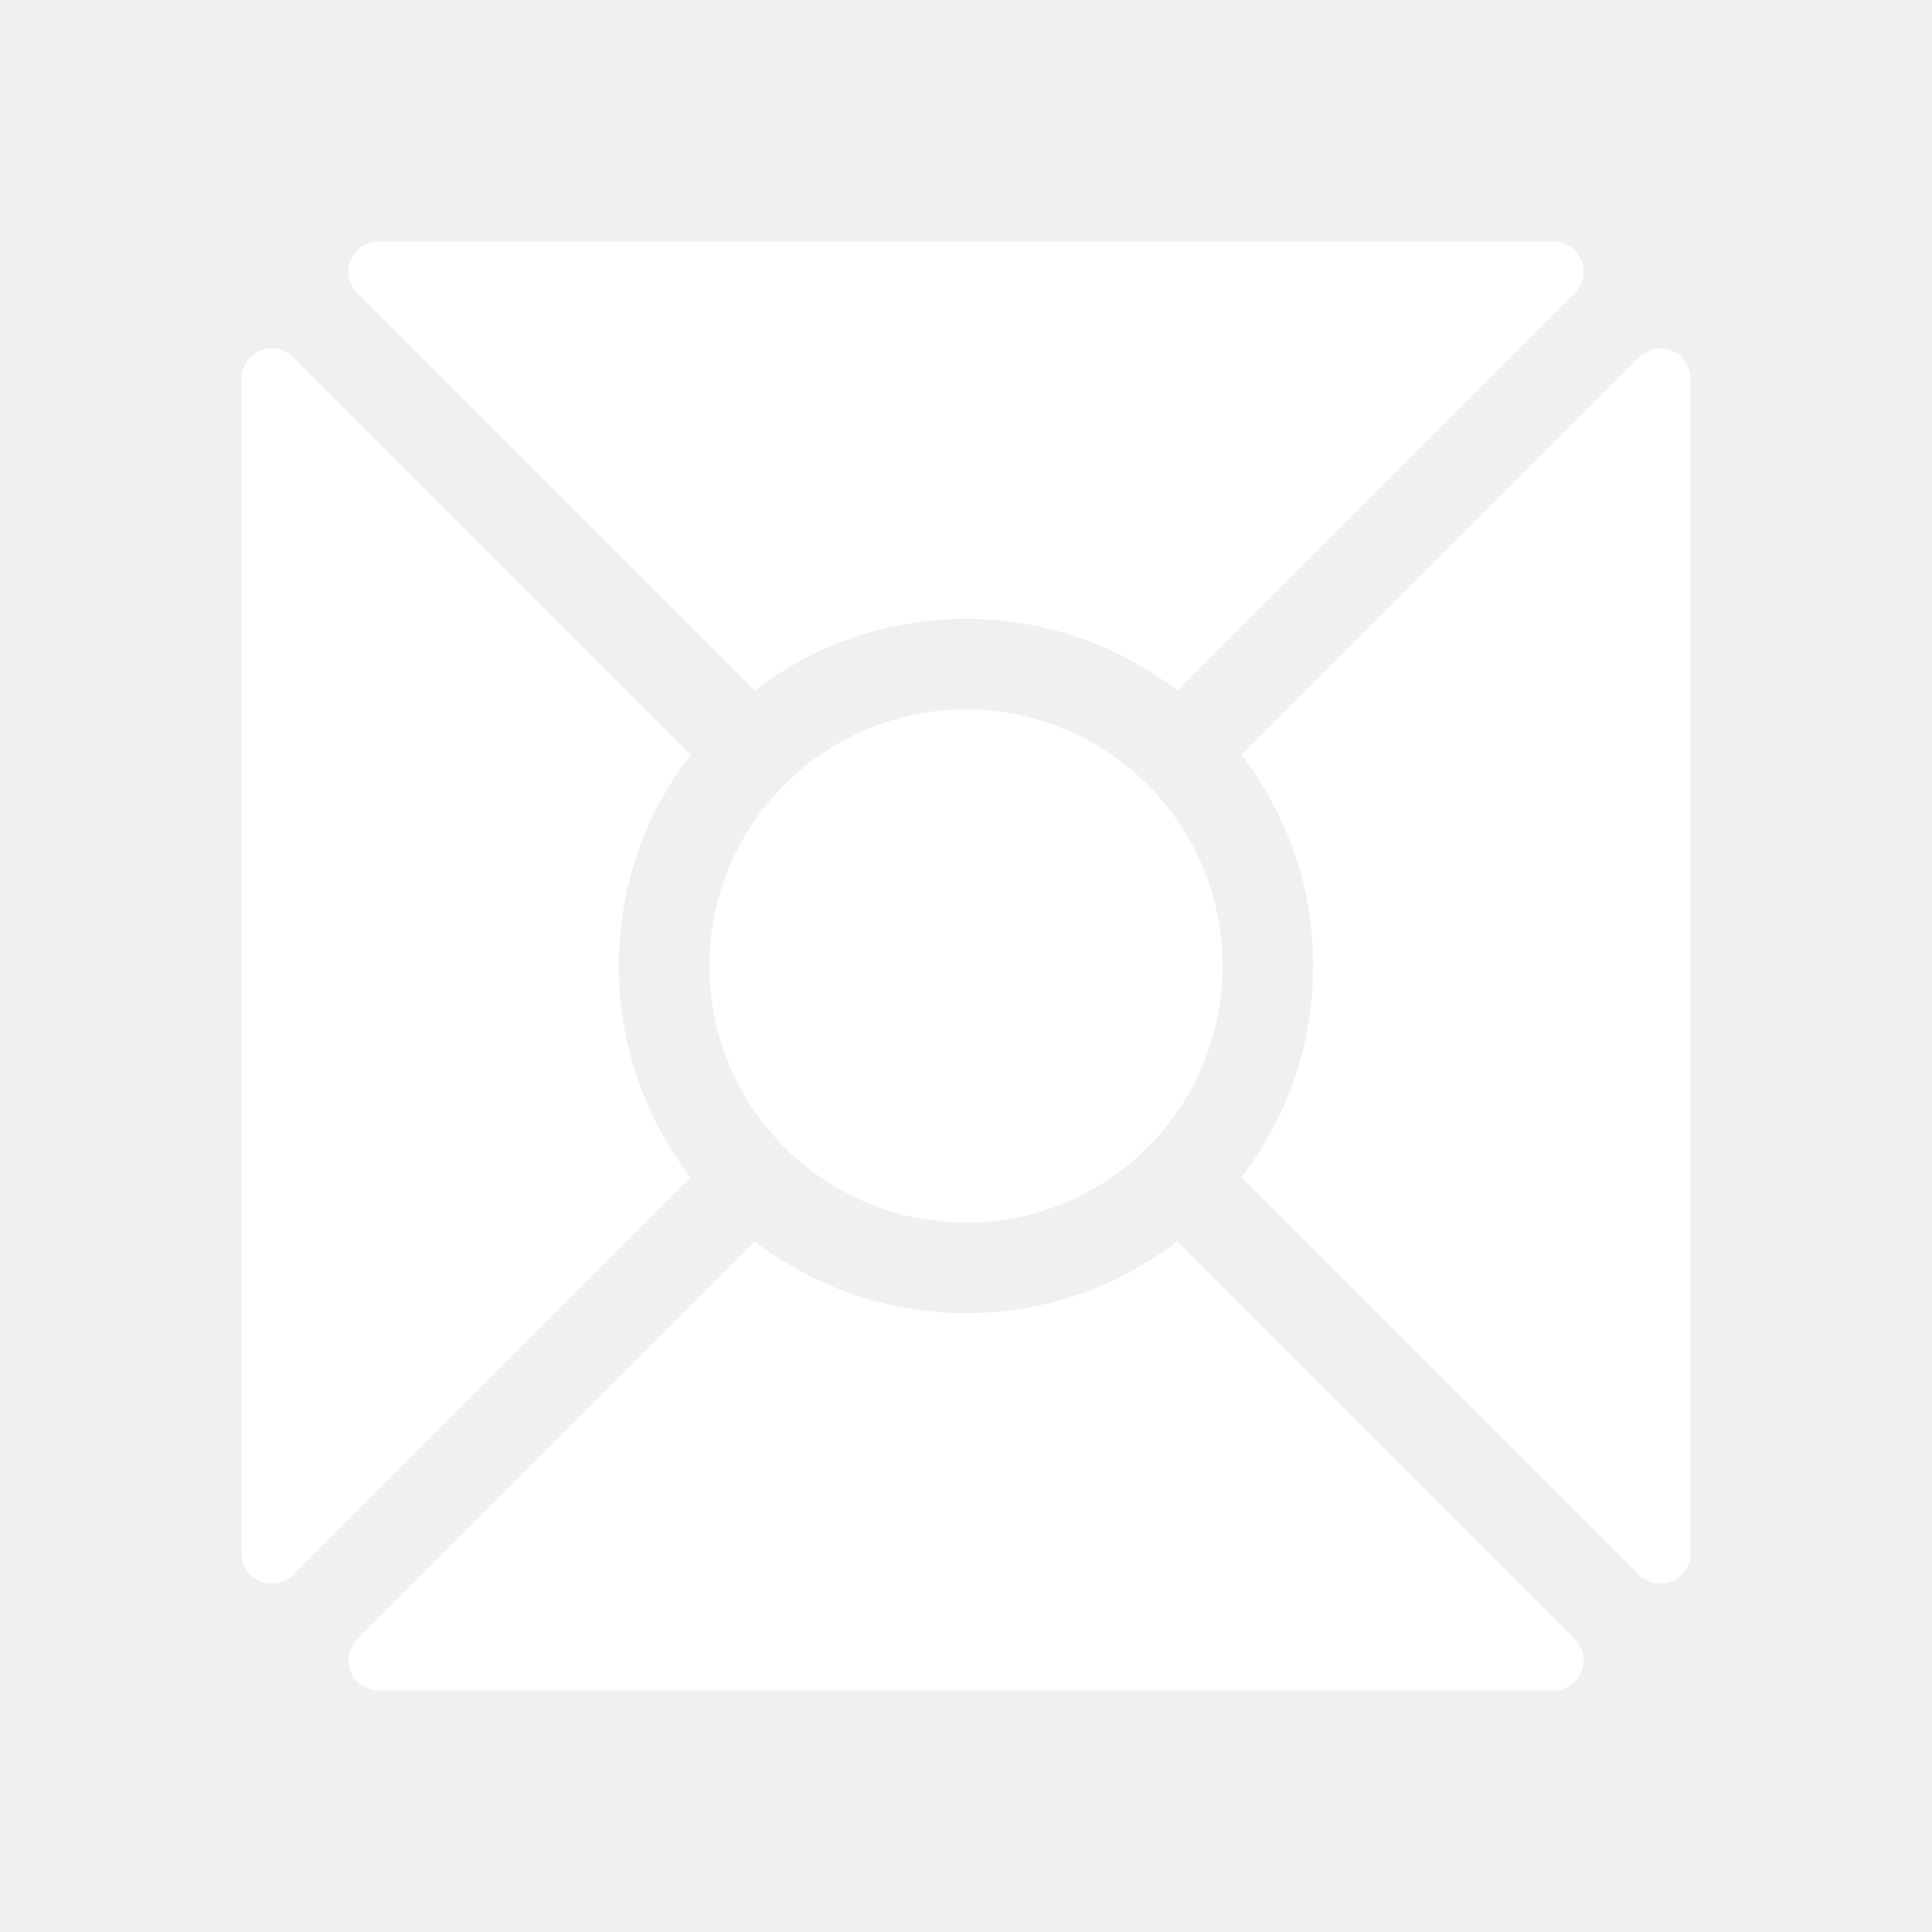
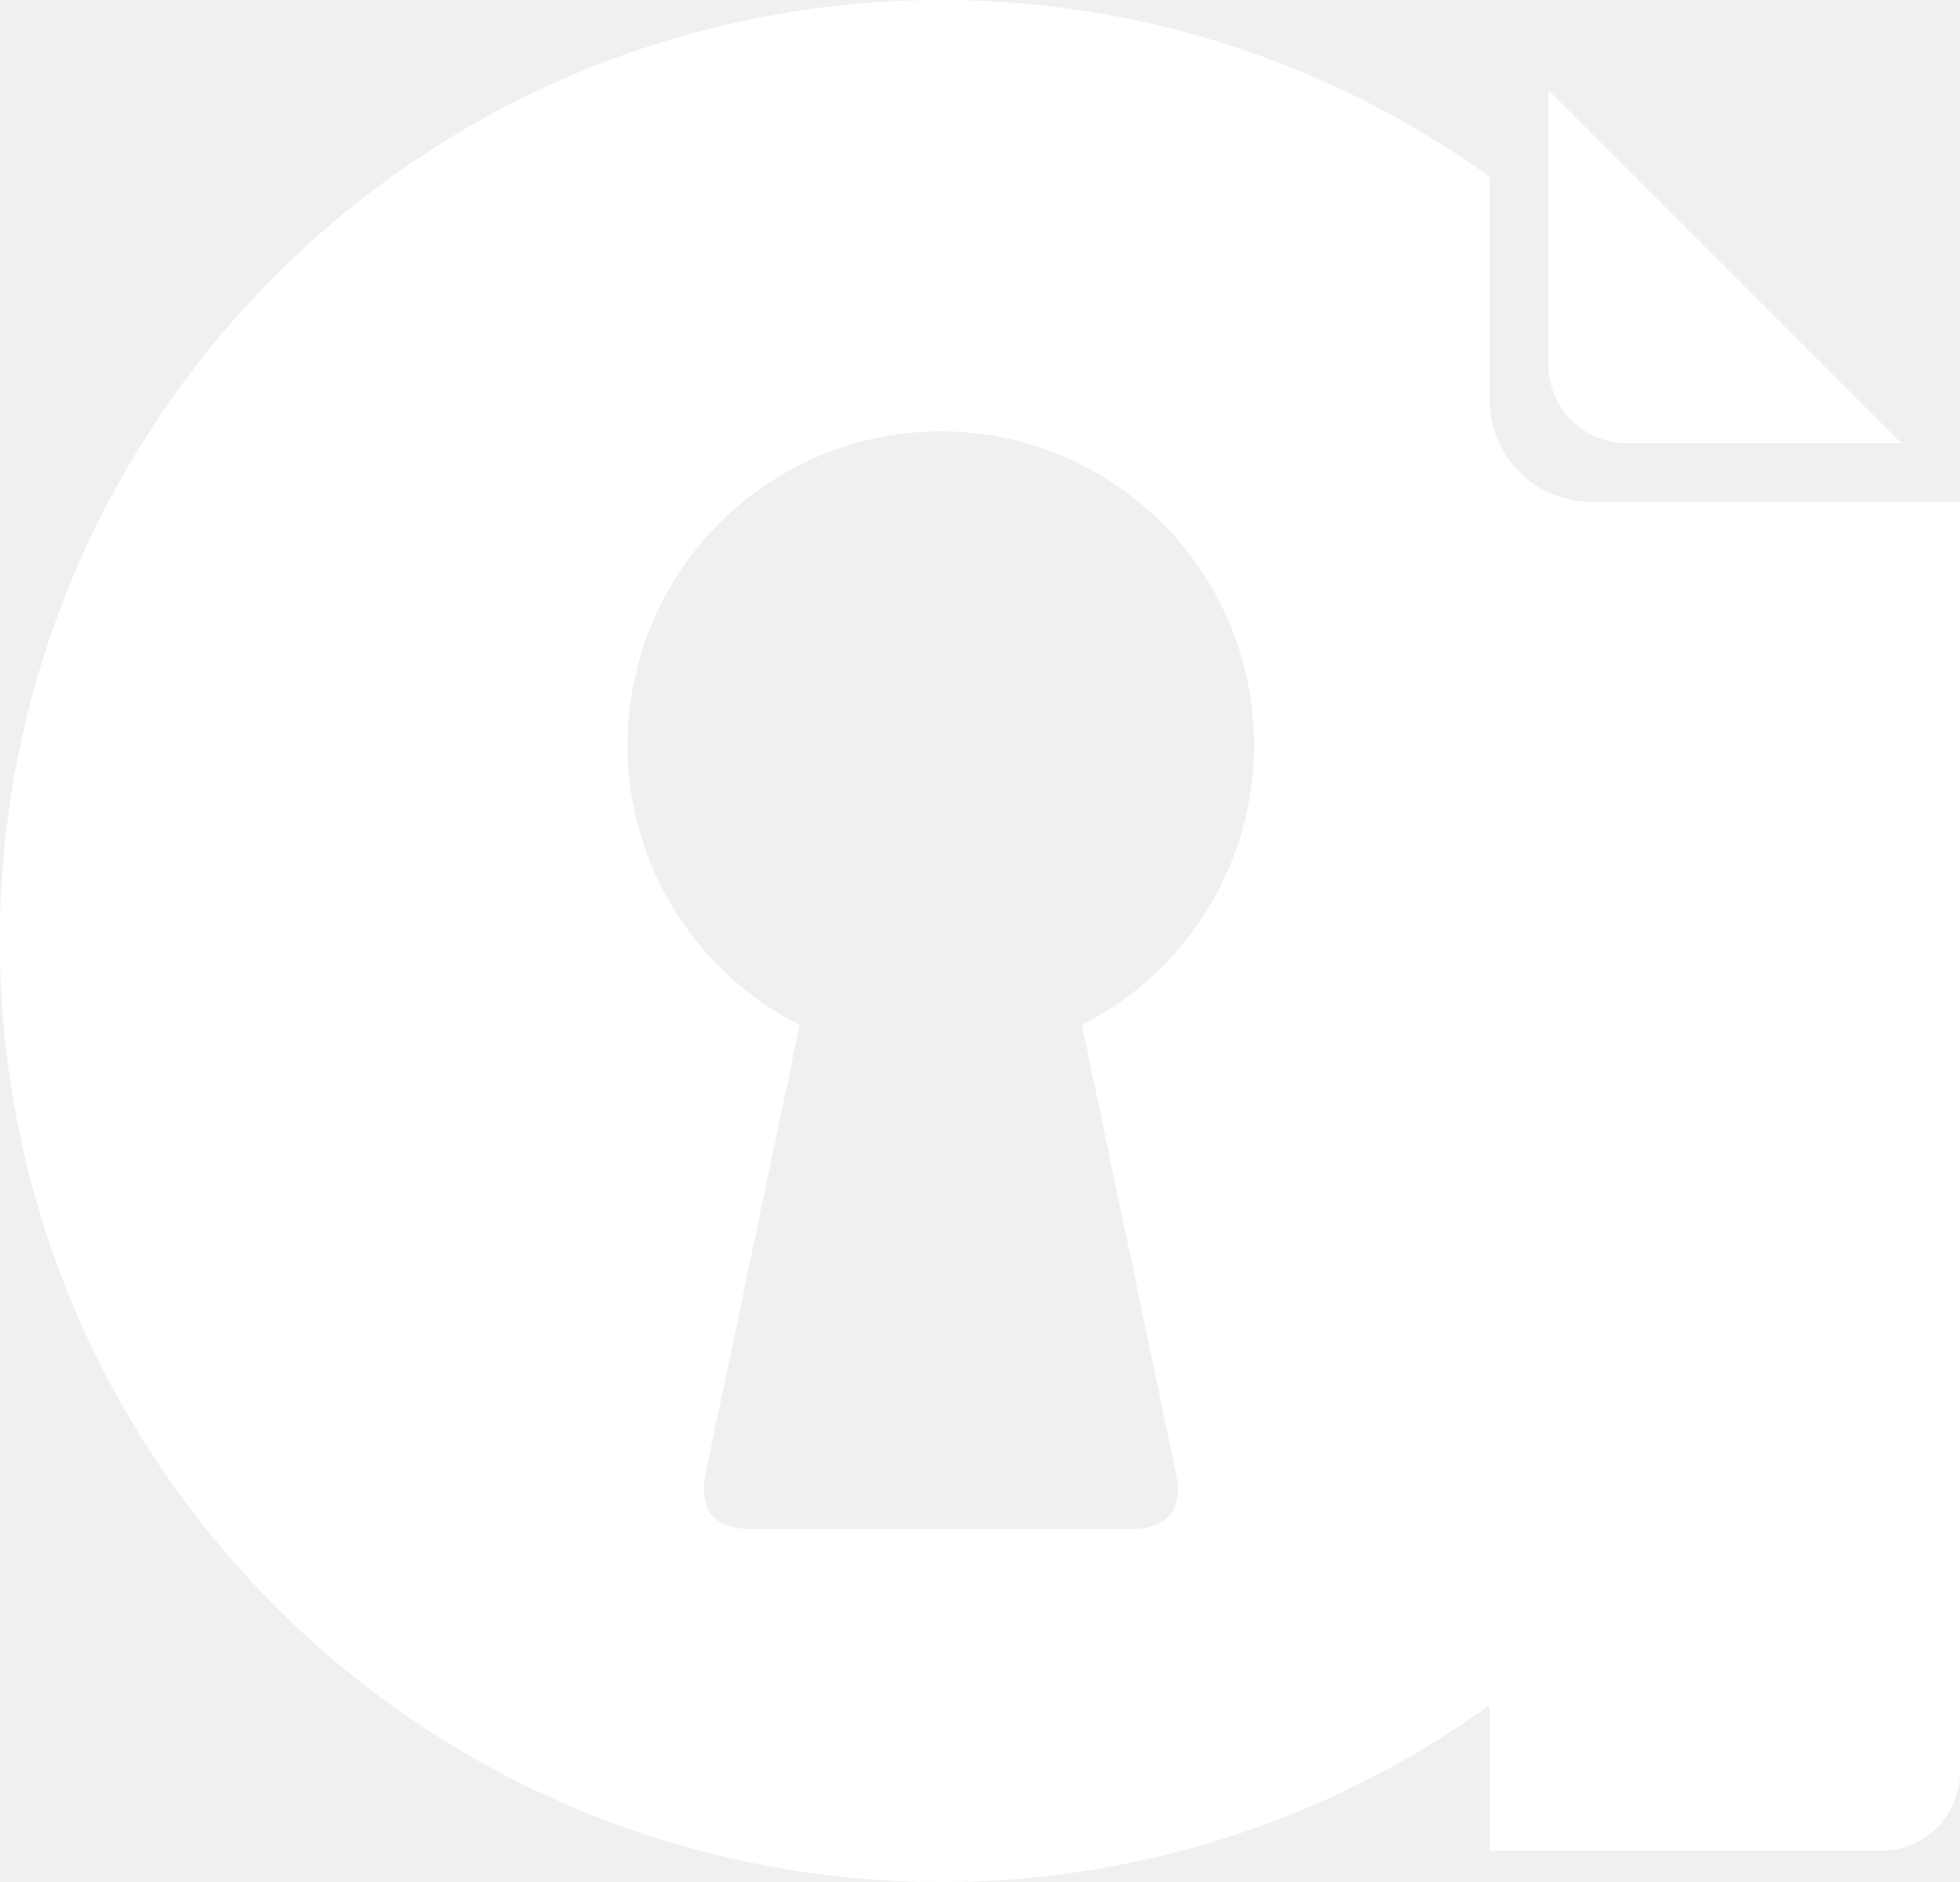
- <svg xmlns="http://www.w3.org/2000/svg" width="64" height="64" viewBox="0 0 64 64" role="img" aria-label="Amanfold">
-   <clipPath id="m-ring">
-     <path clip-rule="evenodd" d="M0 0h64v64H0zM32 20.5a11.5 11.5 0 1 0 0 23 11.5 11.5 0 1 0 0-23z" />
-   </clipPath>
-   <g clip-path="url(#m-ring)">
-     <path fill="#FFF" stroke="#FFF" stroke-width="2" stroke-linejoin="round" d="M12.54 9 51.46 9 32 28.46z" />
-     <path fill="#FFF" stroke="#FFF" stroke-width="2" stroke-linejoin="round" d="M55 12.54 55 51.46 35.54 32z" />
-     <path fill="#FFF" stroke="#FFF" stroke-width="2" stroke-linejoin="round" d="M51.46 55 12.54 55 32 35.54z" />
-     <path fill="#FFF" stroke="#FFF" stroke-width="2" stroke-linejoin="round" d="M9 51.46 9 12.54 28.46 32z" />
+ <svg xmlns="http://www.w3.org/2000/svg" width="50" height="48" viewBox="0 0 50 48" role="img" aria-label="Amanfold">
+   <g transform="translate(-6 -8)">
+     <path fill="#FFFFFF" fill-rule="evenodd" d="M44 8.8L56 20.8V53.2a2 2 0 0 1 -2 2H44V51.49A24 24 0 1 1 44 12.51ZM30 19a8 8 0 0 0 -3.6 15.14L24.01 45.53Q23.7 47 25.2 47H34.8Q36.3 47 35.99 45.53L33.6 34.14A8 8 0 0 0 30 19ZM44 8.8L45.5 10.3V17.3a2 2 0 0 0 2 2H54.5L56 20.8H46.6a2.6 2.6 0 0 1-2.6-2.6Z" />
  </g>
-   <circle fill="#FFF" cx="32" cy="32" r="8.5" />
</svg>
